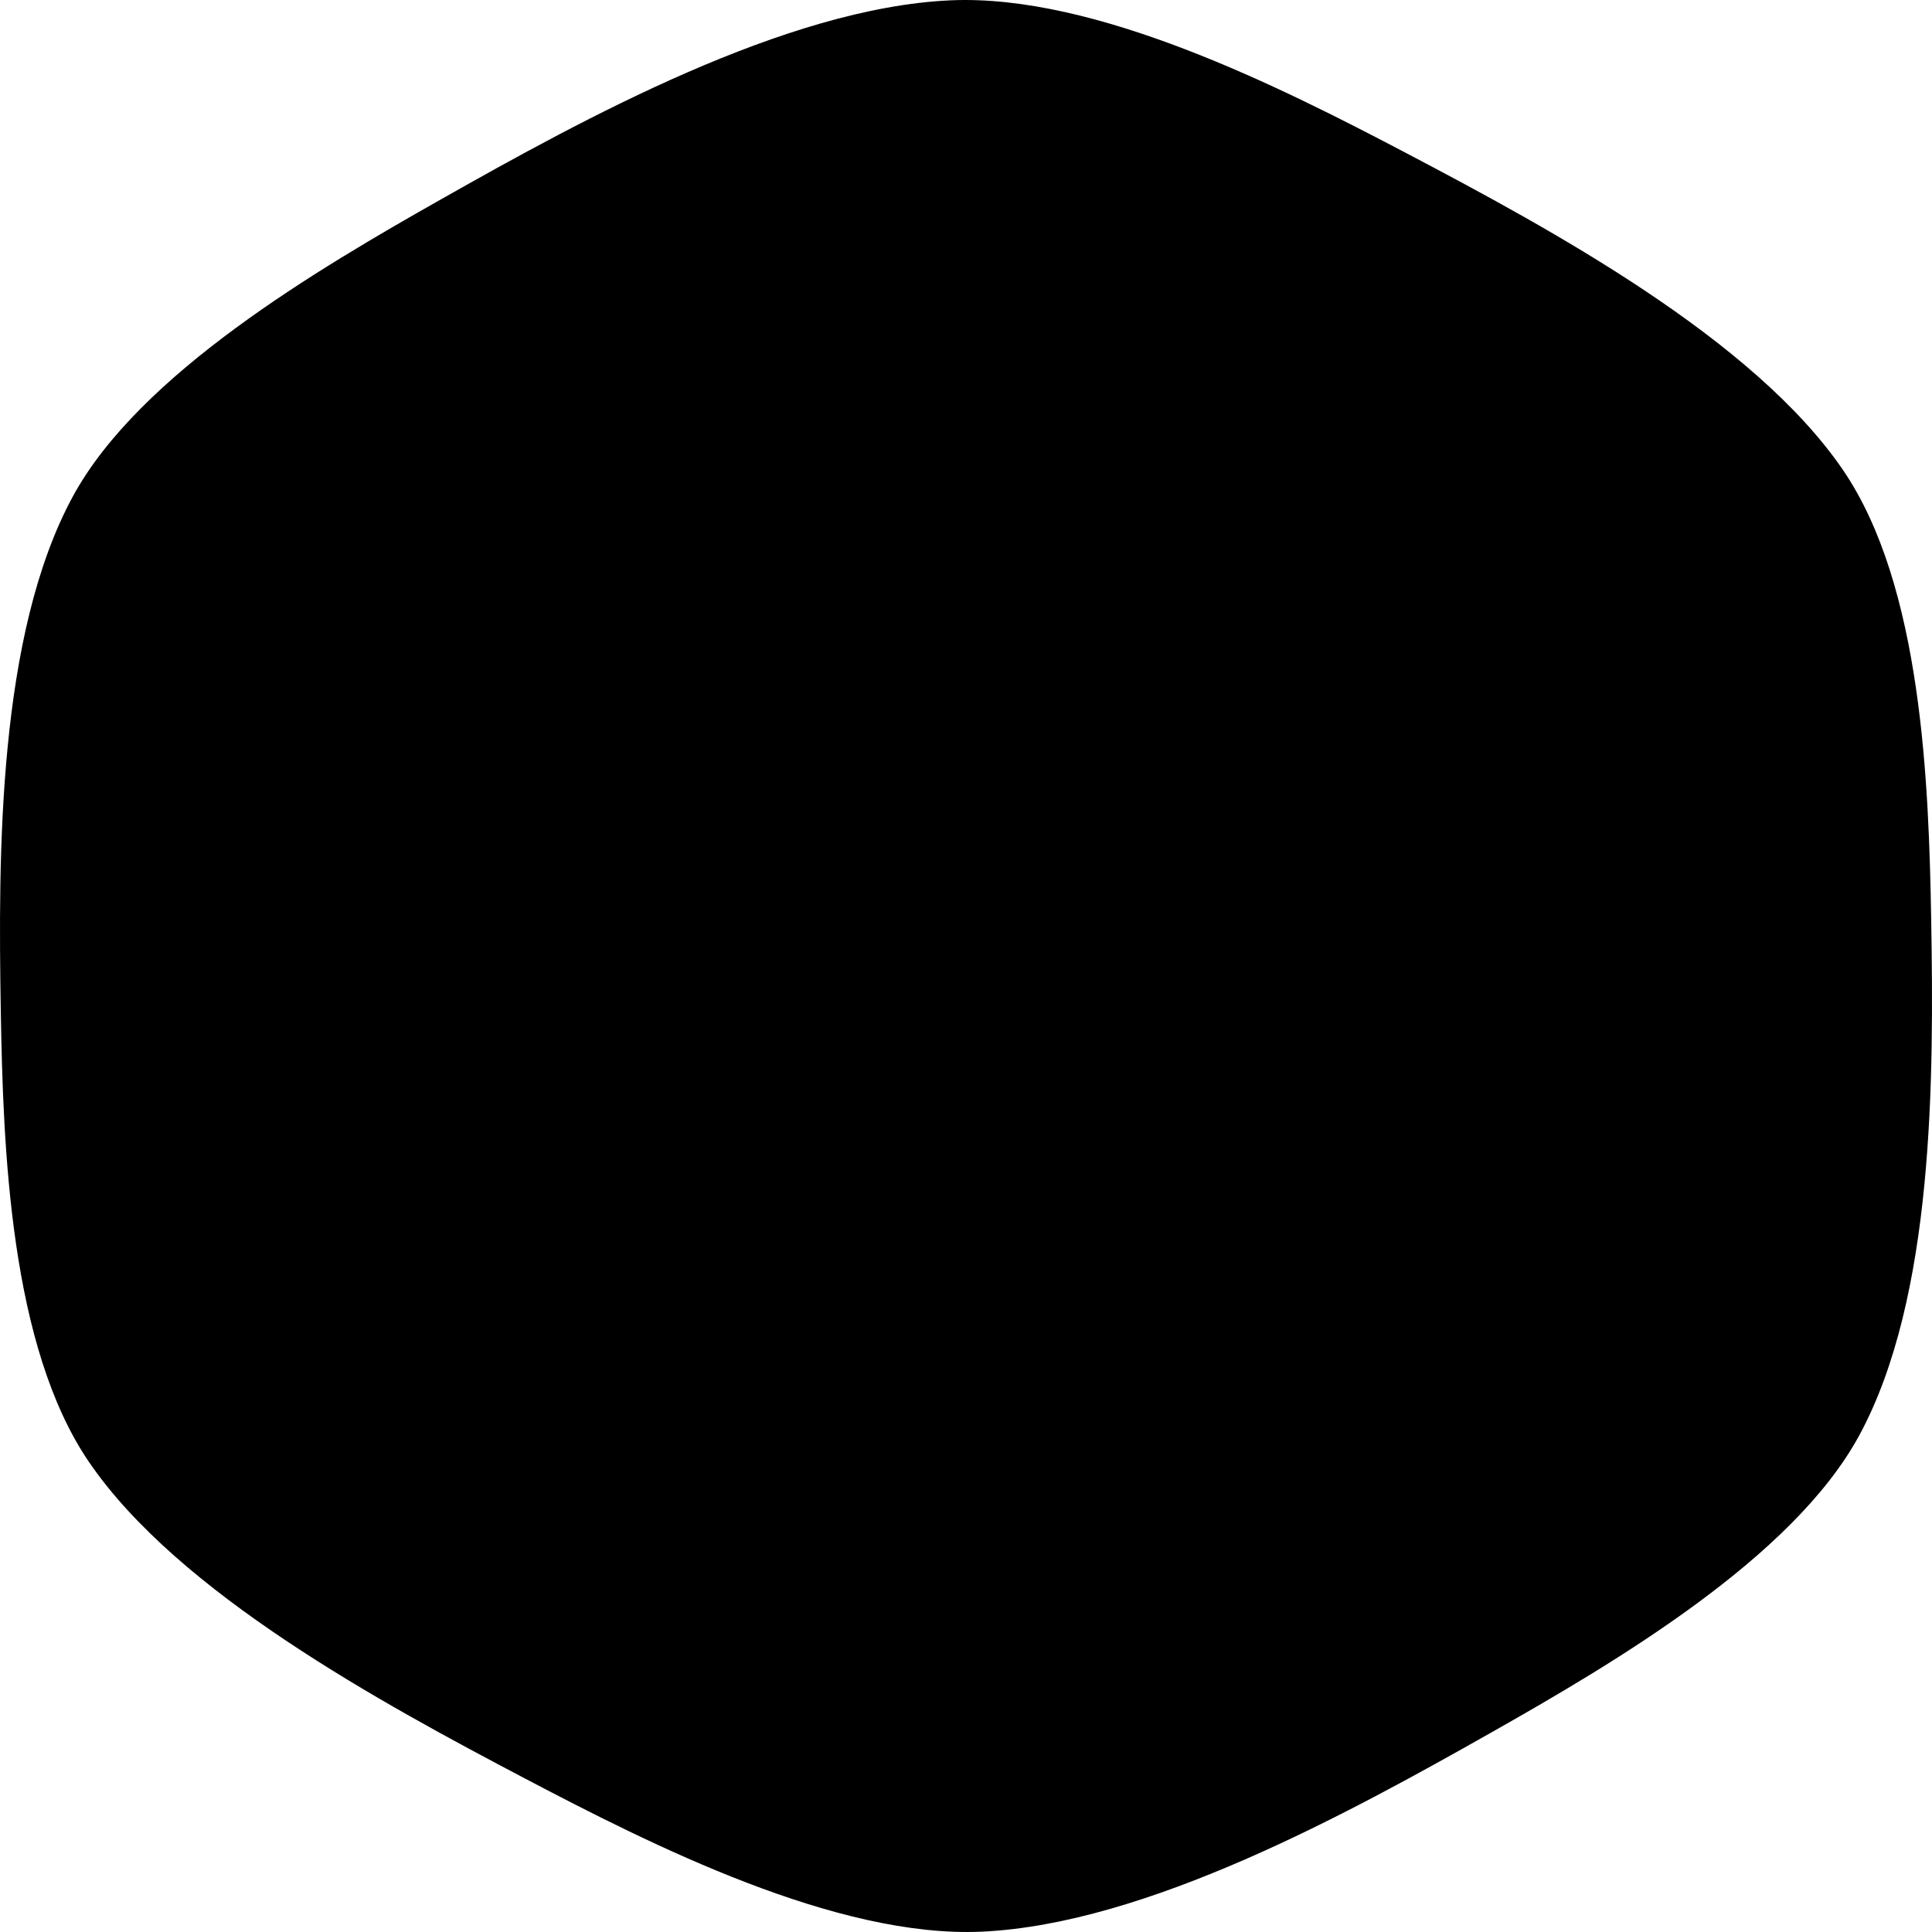
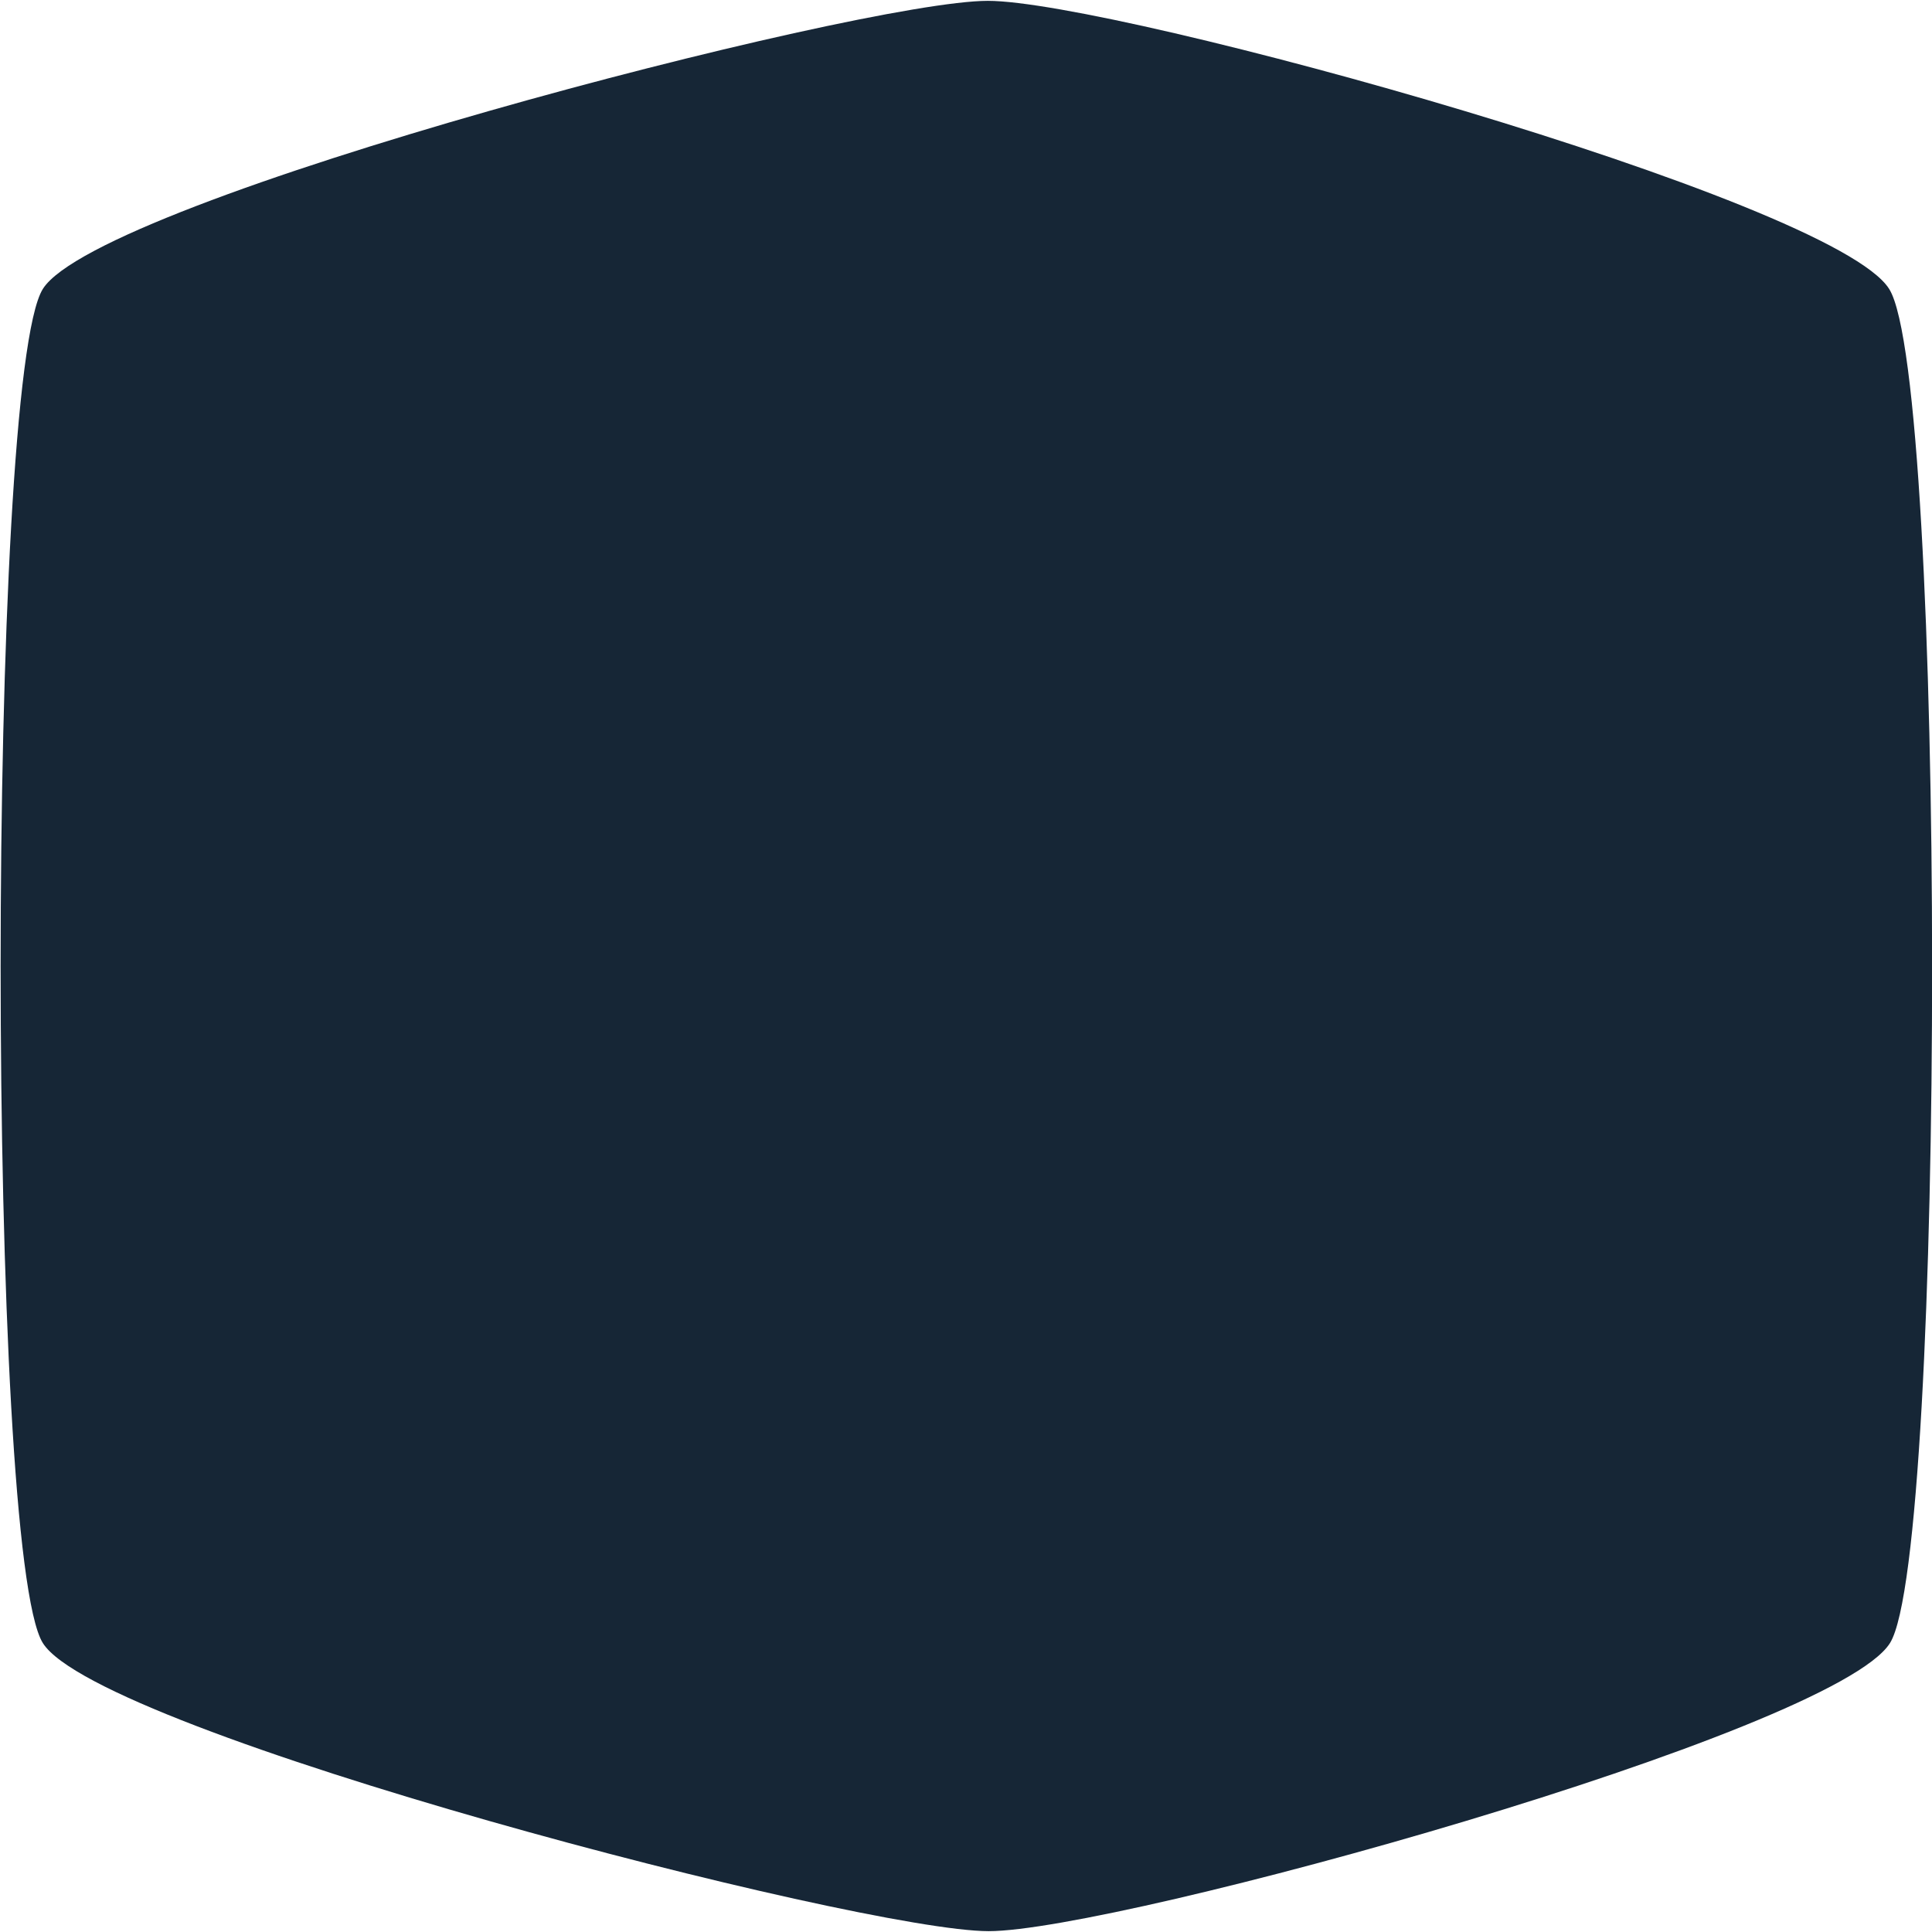
- <svg xmlns="http://www.w3.org/2000/svg" version="1.1" width="230" height="230">
-   <clipPath id="hexagonPath">
-     <path d="m 221.324,170.908 c -7.917,14.57 -29.083,27.025 -43.96,35.438 -16.836,9.522 -40.846,22.696 -60.444,23.612 C 99.606,230.766 77.607,219.671 62.459,211.706 45.315,202.69 21.234,189.63 10.596,174.05 1.198,160.287 0.368,136.737 0.094,120.359 -0.216,101.821 -0.285,75.587 8.676,59.092 16.592,44.521 37.759,32.067 52.636,23.654 69.471,14.132 93.481,0.957 113.079,0.042 130.394,-0.766 152.393,10.33 167.541,18.295 c 17.144,9.016 41.225,22.075 51.863,37.656 9.398,13.763 10.228,37.313 10.502,53.691 0.31,18.538 0.38,44.772 -8.581,61.267 z" />
-   </clipPath>
-   <path id="hexagonMask" d="m 221.324,170.908 c -7.917,14.57 -29.083,27.025 -43.96,35.438 -16.836,9.522 -40.846,22.696 -60.444,23.612 C 99.606,230.766 77.607,219.671 62.459,211.706 45.315,202.69 21.234,189.63 10.596,174.05 1.198,160.287 0.368,136.737 0.094,120.359 -0.216,101.821 -0.285,75.587 8.676,59.092 16.592,44.521 37.759,32.067 52.636,23.654 69.471,14.132 93.481,0.957 113.079,0.042 130.394,-0.766 152.393,10.33 167.541,18.295 c 17.144,9.016 41.225,22.075 51.863,37.656 9.398,13.763 10.228,37.313 10.502,53.691 0.31,18.538 0.38,44.772 -8.581,61.267 z" />
+ <svg xmlns="http://www.w3.org/2000/svg" version="1.1" id="Layer_1" x="0px" y="0px" viewBox="0 0 230 230" enable-background="new 0 0 230 230" xml:space="preserve">
+   <path fill="#162636" d="M224.9,34.4c-6.7-10.7-92.1-34.3-107.3-34.3C102.3,0.1,11.8,23.7,5.1,34.4c-6.7,10.7-6.7,150.5,0,161.2  s97.3,34.3,112.6,34.3c15.3,0,100.6-23.6,107.3-34.3S231.7,45.1,224.9,34.4z" />
</svg>
